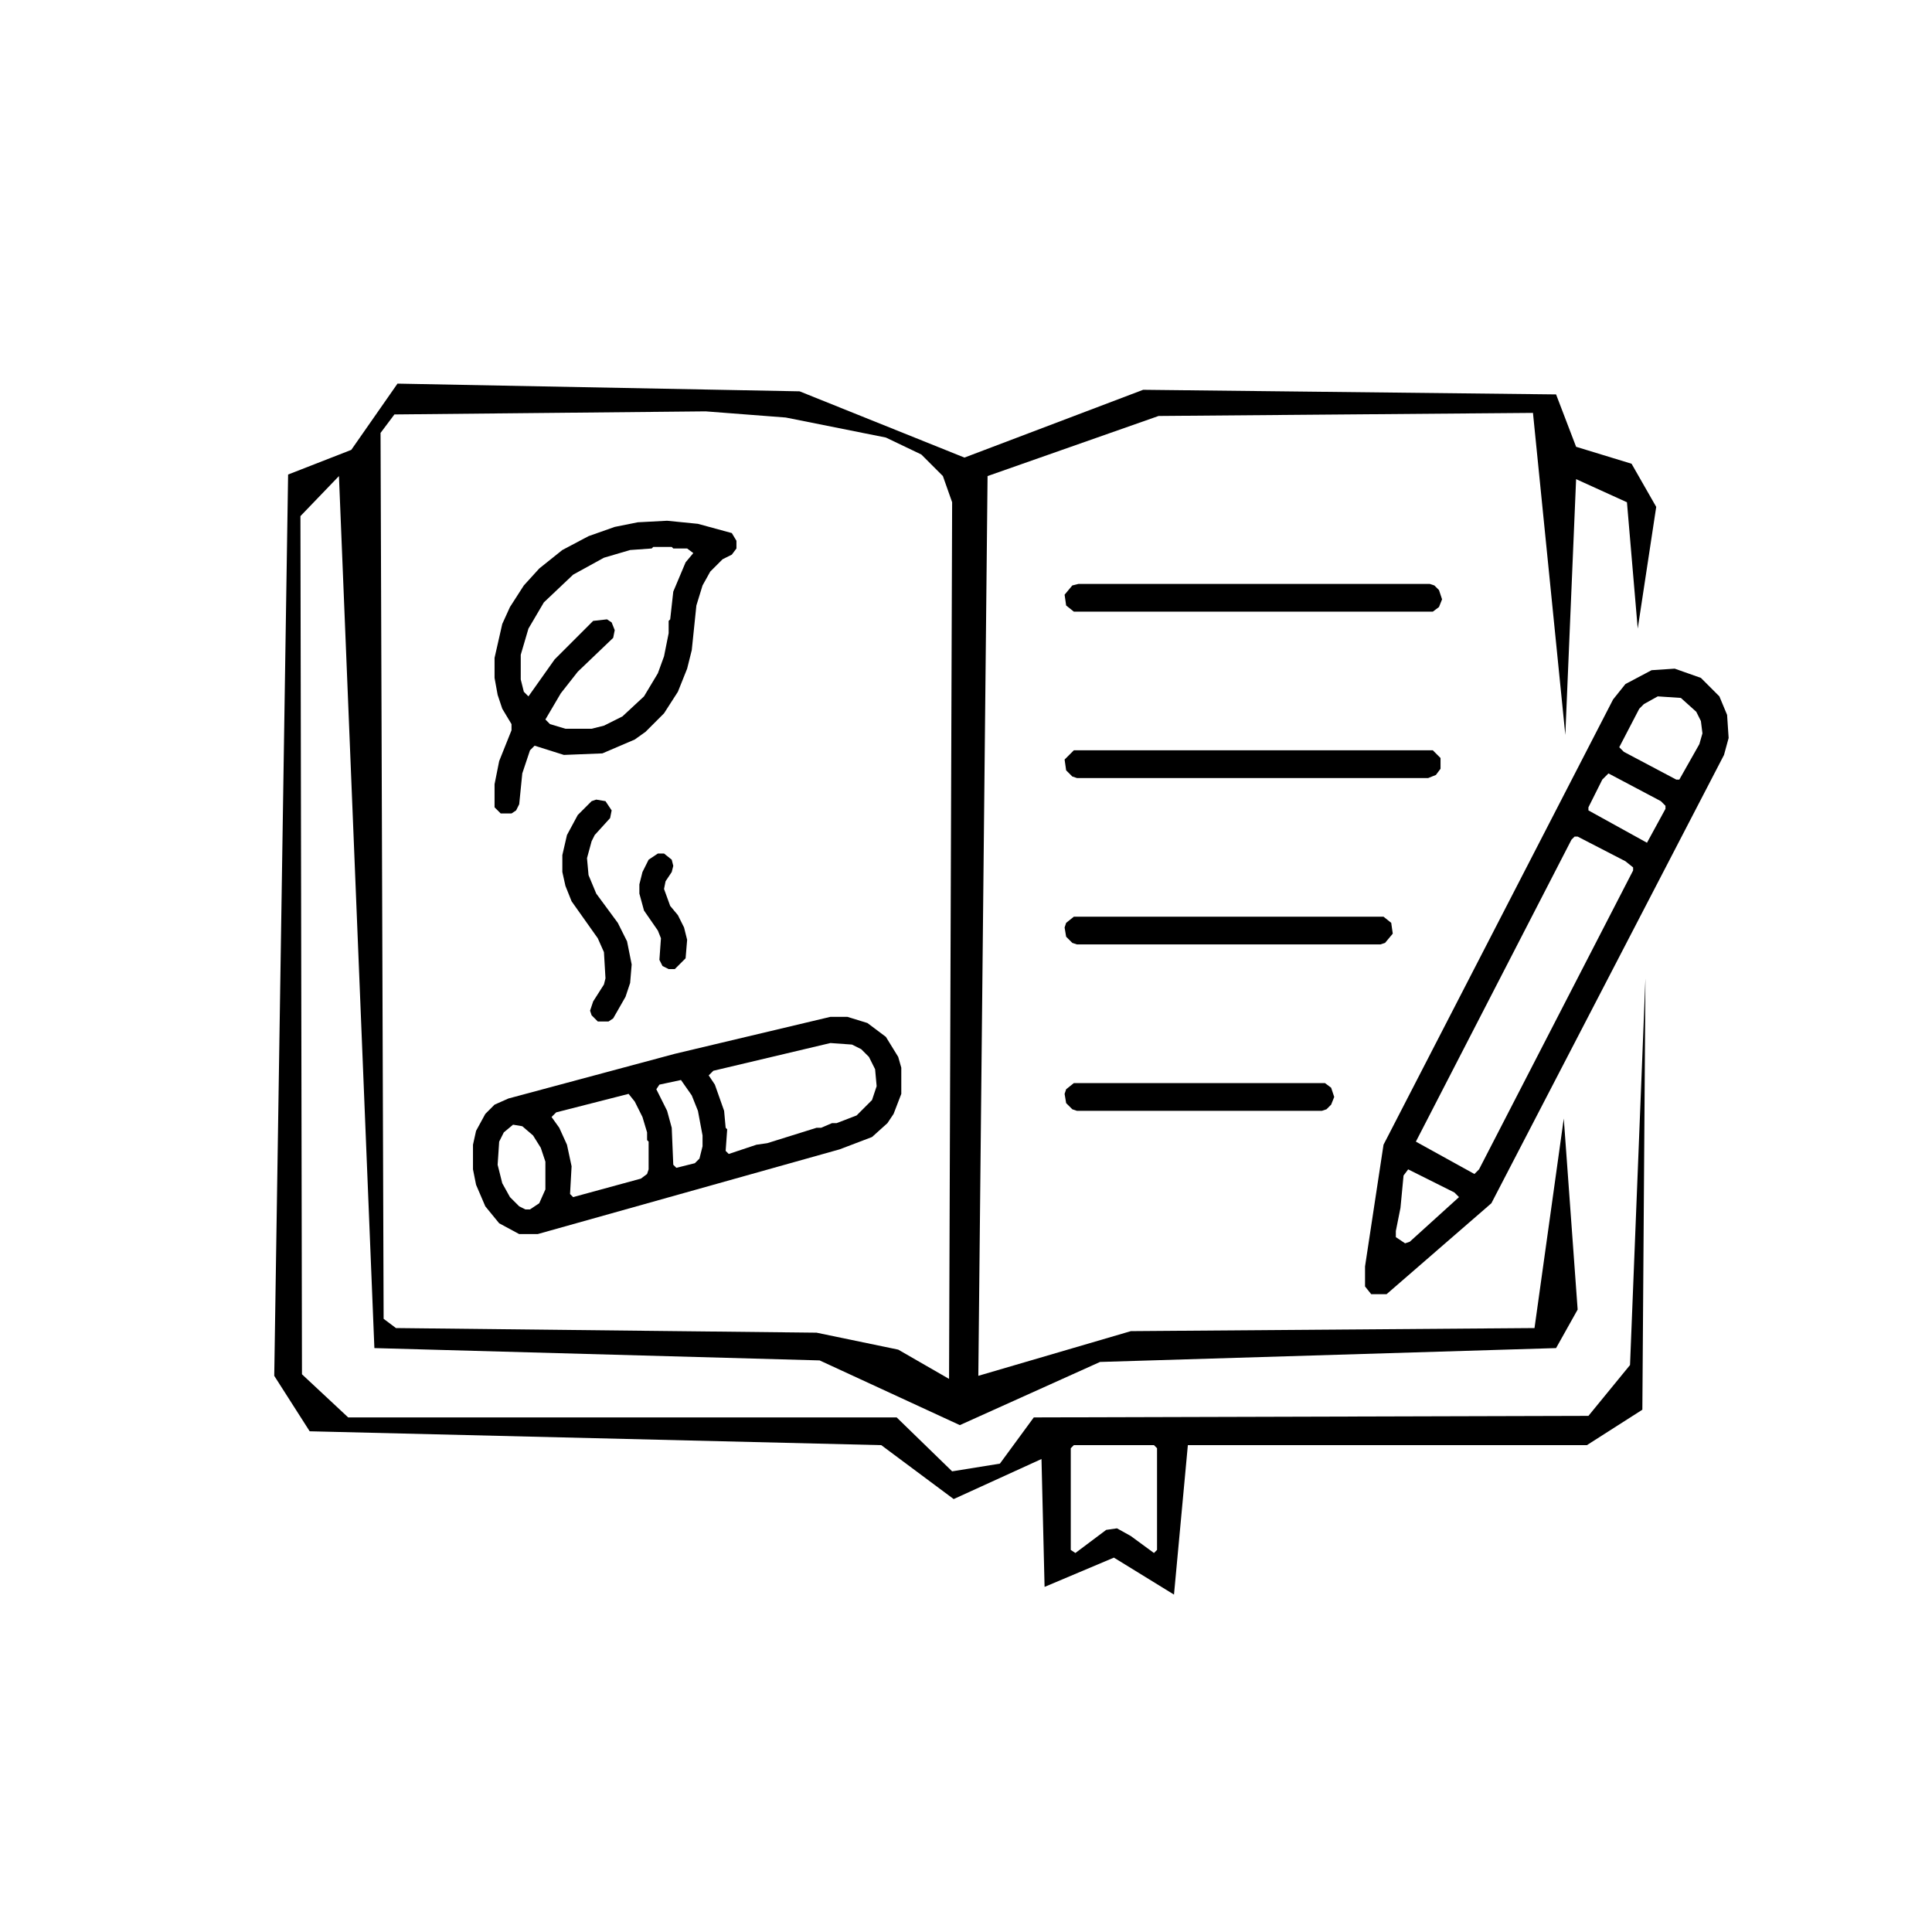
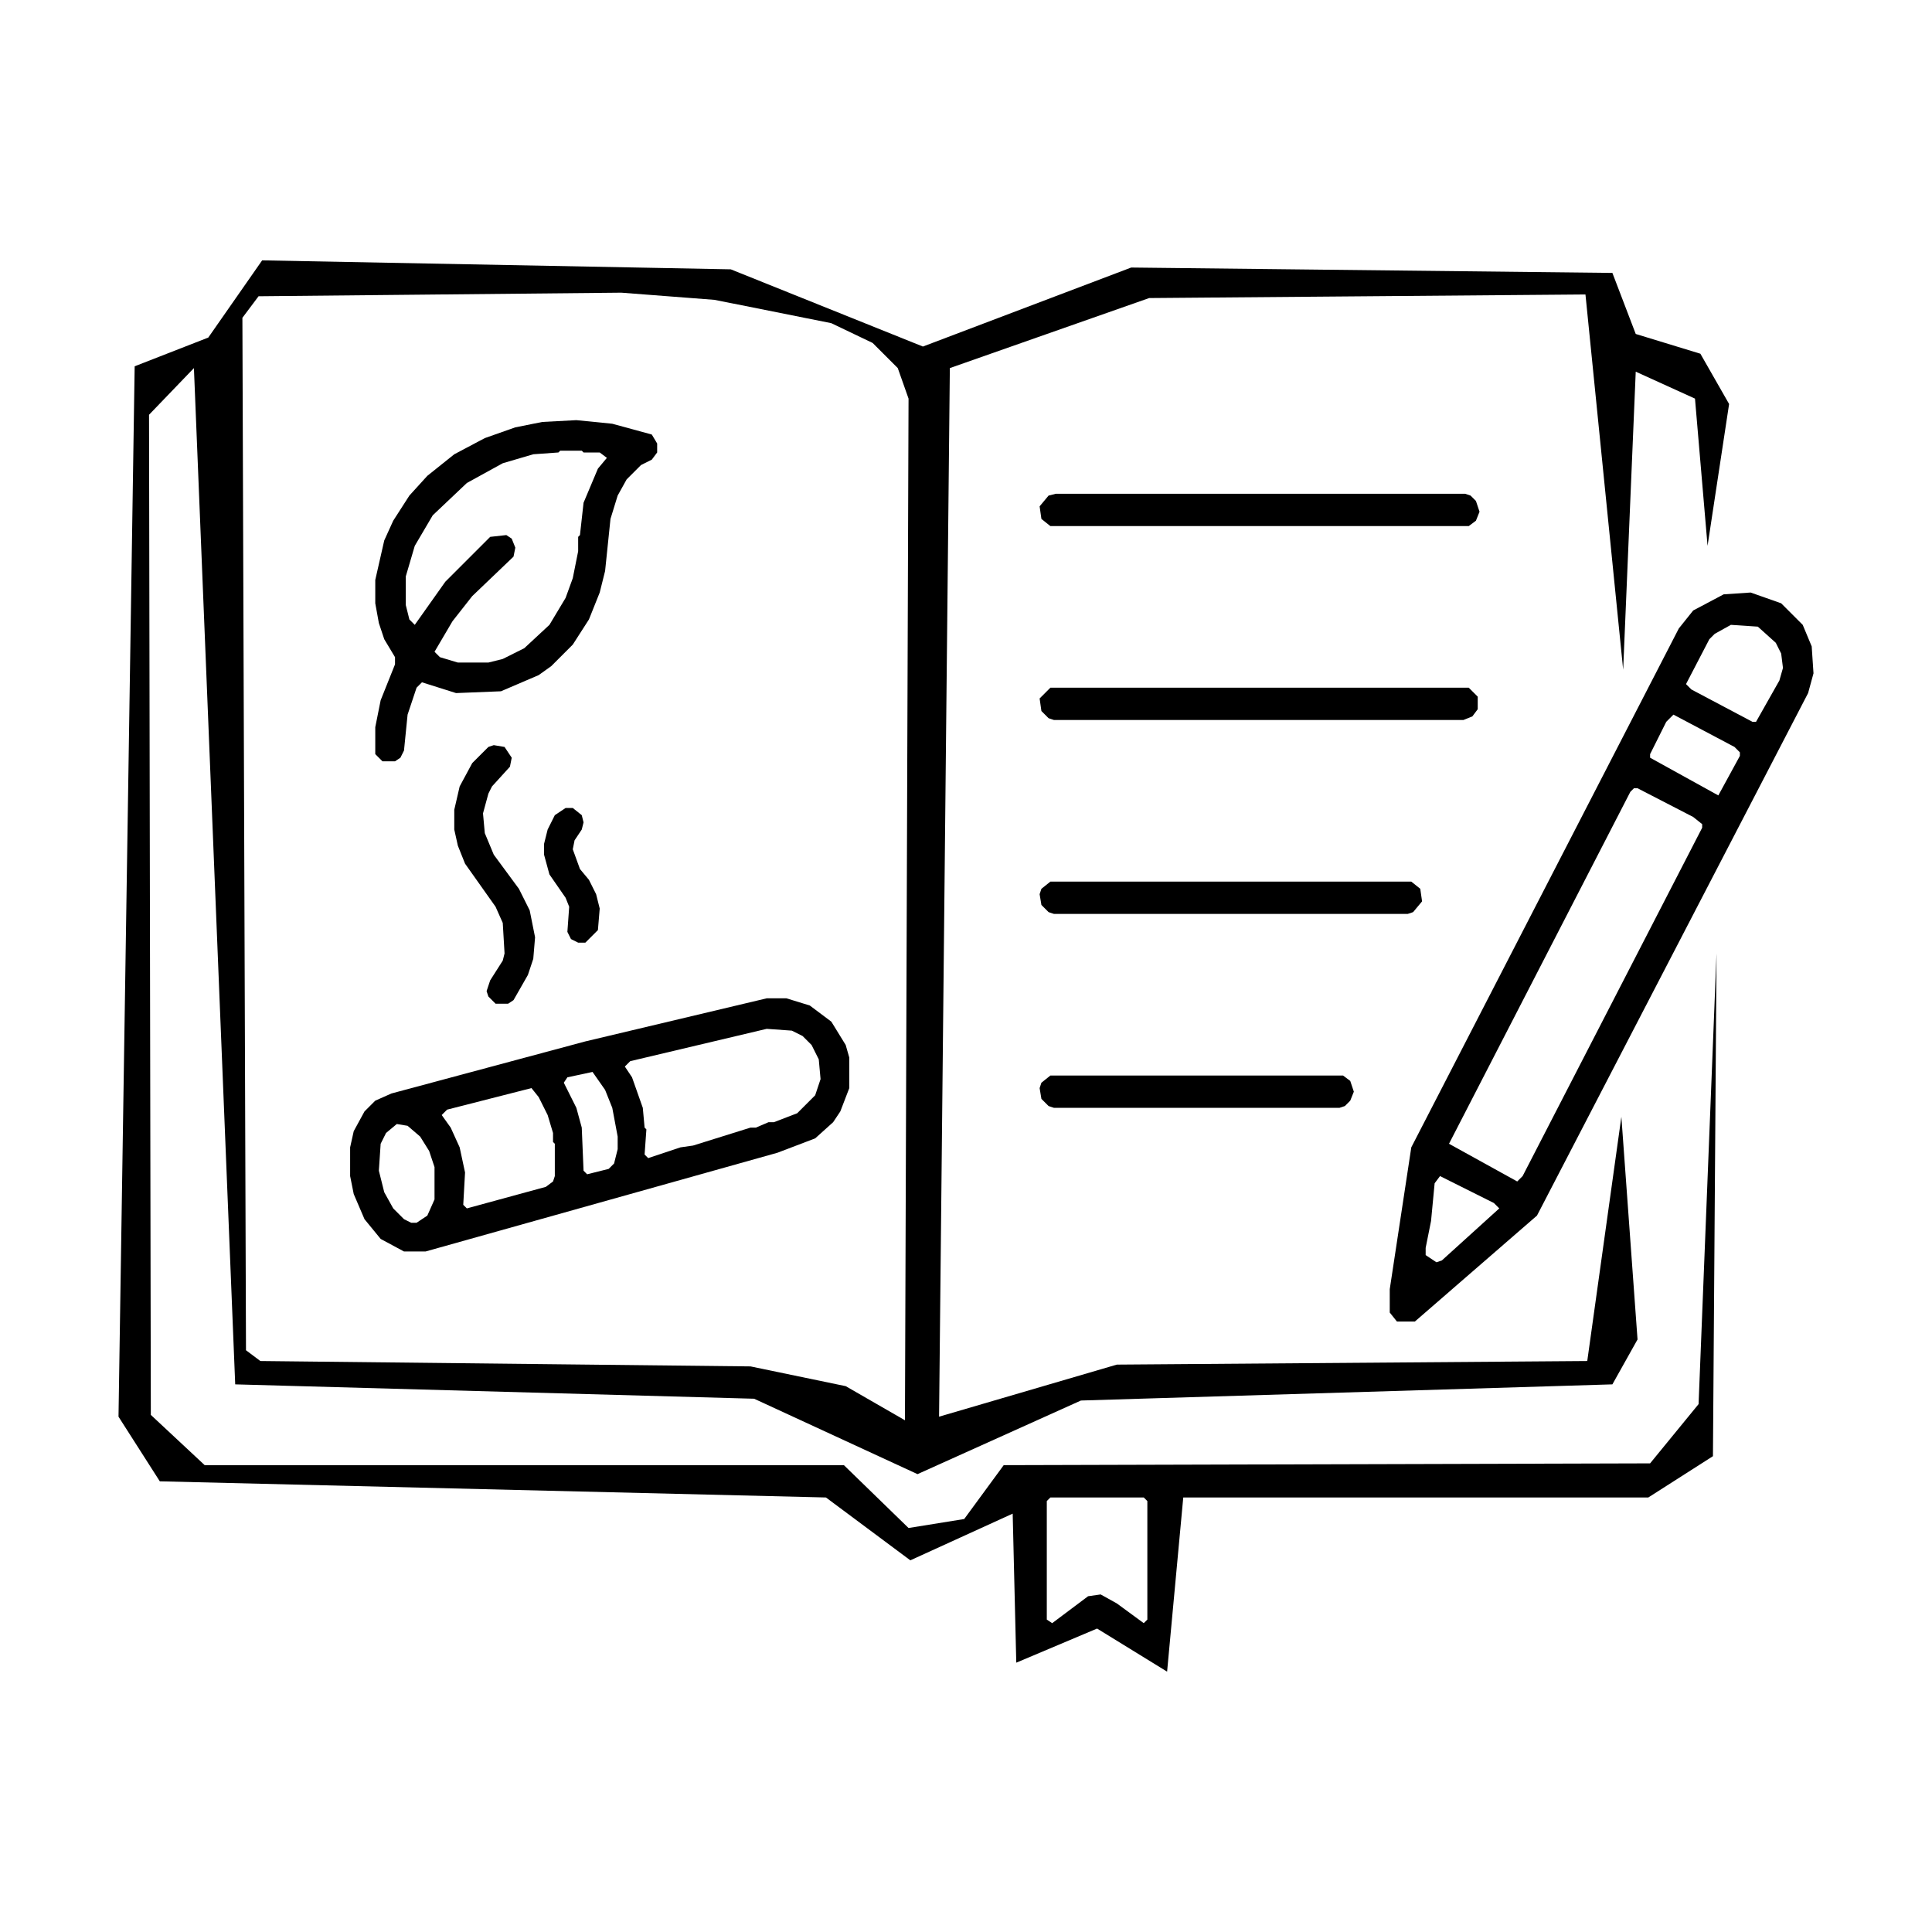
- <svg xmlns="http://www.w3.org/2000/svg" viewBox="0 0 1254 1254" width="1024" height="1024" role="img" aria-label="03-smaksjournal">
+ <svg xmlns="http://www.w3.org/2000/svg" viewBox="112 104 1076 1076" width="1024" height="1024" role="img" aria-label="03-smaksjournal">
  <path d="M 691.0 710.0 L 692.0 716.0 L 696.0 720.0 L 699.0 721.0 L 858.0 721.0 L 861.0 720.0 L 864.0 717.0 L 866.0 712.0 L 864.0 706.0 L 860.0 703.0 L 697.0 703.0 L 692.0 707.0 Z M 583.0 686.0 L 575.0 673.0 L 563.0 664.0 L 550.0 660.0 L 539.0 660.0 L 438.0 684.0 L 330.0 713.0 L 321.0 717.0 L 315.0 723.0 L 309.0 734.0 L 307.0 743.0 L 307.0 759.0 L 309.0 769.0 L 315.0 783.0 L 324.0 794.0 L 337.0 801.0 L 349.0 801.0 L 545.0 746.0 L 566.0 738.0 L 576.0 729.0 L 580.0 723.0 L 585.0 710.0 L 585.0 693.0 Z M 333.0 730.0 L 339.0 731.0 L 346.0 737.0 L 351.0 745.0 L 354.0 754.0 L 354.0 772.0 L 350.0 781.0 L 344.0 785.0 L 341.0 785.0 L 337.0 783.0 L 331.0 777.0 L 326.0 768.0 L 323.0 756.0 L 324.0 741.0 L 327.0 735.0 Z M 408.0 710.0 L 412.0 715.0 L 417.0 725.0 L 420.0 735.0 L 420.0 740.0 L 421.0 741.0 L 421.0 759.0 L 420.0 762.0 L 416.0 765.0 L 372.0 777.0 L 370.0 775.0 L 371.0 757.0 L 368.0 743.0 L 363.0 732.0 L 358.0 725.0 L 361.0 722.0 Z M 442.0 701.0 L 449.0 711.0 L 453.0 721.0 L 456.0 737.0 L 456.0 744.0 L 454.0 752.0 L 451.0 755.0 L 439.0 758.0 L 437.0 756.0 L 436.0 732.0 L 433.0 721.0 L 426.0 707.0 L 428.0 704.0 Z M 564.0 686.0 L 568.0 694.0 L 569.0 705.0 L 566.0 714.0 L 556.0 724.0 L 543.0 729.0 L 540.0 729.0 L 533.0 732.0 L 530.0 732.0 L 498.0 742.0 L 491.0 743.0 L 473.0 749.0 L 471.0 747.0 L 472.0 733.0 L 471.0 732.0 L 470.0 721.0 L 464.0 704.0 L 460.0 698.0 L 463.0 695.0 L 539.0 677.0 L 553.0 678.0 L 559.0 681.0 Z M 691.0 602.0 L 692.0 608.0 L 696.0 612.0 L 699.0 613.0 L 896.0 613.0 L 899.0 612.0 L 904.0 606.0 L 903.0 599.0 L 898.0 595.0 L 697.0 595.0 L 692.0 599.0 Z M 427.0 554.0 L 421.0 558.0 L 417.0 566.0 L 415.0 574.0 L 415.0 580.0 L 418.0 591.0 L 427.0 604.0 L 429.0 609.0 L 428.0 623.0 L 430.0 627.0 L 434.0 629.0 L 438.0 629.0 L 445.0 622.0 L 446.0 610.0 L 444.0 602.0 L 440.0 594.0 L 435.0 588.0 L 431.0 577.0 L 432.0 572.0 L 436.0 566.0 L 437.0 562.0 L 436.0 558.0 L 431.0 554.0 Z M 387.0 519.0 L 384.0 520.0 L 375.0 529.0 L 368.0 542.0 L 365.0 555.0 L 365.0 566.0 L 367.0 575.0 L 371.0 585.0 L 388.0 609.0 L 392.0 618.0 L 393.0 635.0 L 392.0 639.0 L 385.0 650.0 L 383.0 656.0 L 384.0 659.0 L 388.0 663.0 L 395.0 663.0 L 398.0 661.0 L 406.0 647.0 L 409.0 638.0 L 410.0 626.0 L 407.0 611.0 L 401.0 599.0 L 387.0 580.0 L 382.0 568.0 L 381.0 557.0 L 384.0 546.0 L 386.0 542.0 L 396.0 531.0 L 397.0 526.0 L 393.0 520.0 Z M 691.0 493.0 L 692.0 500.0 L 696.0 504.0 L 699.0 505.0 L 927.0 505.0 L 932.0 503.0 L 935.0 499.0 L 935.0 492.0 L 930.0 487.0 L 697.0 487.0 Z M 1104.0 440.0 L 1087.0 434.0 L 1072.0 435.0 L 1055.0 444.0 L 1047.0 454.0 L 898.0 743.0 L 886.0 822.0 L 886.0 835.0 L 890.0 840.0 L 900.0 840.0 L 968.0 781.0 L 1119.0 490.0 L 1122.0 479.0 L 1121.0 464.0 L 1116.0 452.0 Z M 914.0 759.0 L 944.0 774.0 L 947.0 777.0 L 915.0 806.0 L 912.0 807.0 L 906.0 803.0 L 906.0 799.0 L 909.0 784.0 L 911.0 763.0 Z M 1024.0 543.0 L 1055.0 559.0 L 1060.0 563.0 L 1060.0 565.0 L 960.0 759.0 L 957.0 762.0 L 919.0 741.0 L 1020.0 545.0 L 1022.0 543.0 Z M 1044.0 502.0 L 1078.0 520.0 L 1081.0 523.0 L 1081.0 525.0 L 1069.0 547.0 L 1031.0 526.0 L 1031.0 524.0 L 1040.0 506.0 Z M 1076.0 452.0 L 1091.0 453.0 L 1101.0 462.0 L 1104.0 468.0 L 1105.0 476.0 L 1103.0 483.0 L 1090.0 506.0 L 1088.0 506.0 L 1054.0 488.0 L 1051.0 485.0 L 1064.0 460.0 L 1067.0 457.0 Z M 691.0 386.0 L 692.0 393.0 L 697.0 397.0 L 930.0 397.0 L 934.0 394.0 L 936.0 389.0 L 934.0 383.0 L 931.0 380.0 L 928.0 379.0 L 700.0 379.0 L 696.0 380.0 Z M 475.0 346.0 L 453.0 340.0 L 433.0 338.0 L 414.0 339.0 L 399.0 342.0 L 382.0 348.0 L 365.0 357.0 L 350.0 369.0 L 340.0 380.0 L 331.0 394.0 L 326.0 405.0 L 321.0 427.0 L 321.0 440.0 L 323.0 451.0 L 326.0 460.0 L 332.0 470.0 L 332.0 474.0 L 324.0 494.0 L 321.0 509.0 L 321.0 524.0 L 325.0 528.0 L 332.0 528.0 L 335.0 526.0 L 337.0 522.0 L 339.0 502.0 L 344.0 487.0 L 347.0 484.0 L 366.0 490.0 L 391.0 489.0 L 412.0 480.0 L 419.0 475.0 L 431.0 463.0 L 440.0 449.0 L 446.0 434.0 L 449.0 422.0 L 452.0 393.0 L 456.0 380.0 L 461.0 371.0 L 469.0 363.0 L 475.0 360.0 L 478.0 356.0 L 478.0 351.0 Z M 450.0 359.0 L 445.0 365.0 L 437.0 384.0 L 435.0 402.0 L 434.0 403.0 L 434.0 411.0 L 431.0 426.0 L 427.0 437.0 L 418.0 452.0 L 404.0 465.0 L 392.0 471.0 L 384.0 473.0 L 367.0 473.0 L 357.0 470.0 L 354.0 467.0 L 364.0 450.0 L 375.0 436.0 L 398.0 414.0 L 399.0 409.0 L 397.0 404.0 L 394.0 402.0 L 385.0 403.0 L 360.0 428.0 L 343.0 452.0 L 340.0 449.0 L 338.0 441.0 L 338.0 425.0 L 343.0 408.0 L 353.0 391.0 L 372.0 373.0 L 392.0 362.0 L 409.0 357.0 L 423.0 356.0 L 424.0 355.0 L 436.0 355.0 L 437.0 356.0 L 446.0 356.0 Z M 187.0 308.0 L 178.0 893.0 L 201.0 929.0 L 572.0 938.0 L 619.0 973.0 L 676.0 947.0 L 678.0 1030.0 L 723.0 1011.0 L 762.0 1035.0 L 771.0 938.0 L 1030.0 938.0 L 1066.0 915.0 L 1068.0 635.0 L 1058.0 886.0 L 1031.0 919.0 L 671.0 920.0 L 649.0 950.0 L 618.0 955.0 L 582.0 920.0 L 226.0 920.0 L 196.0 892.0 L 195.0 335.0 L 220.0 309.0 L 243.0 875.0 L 532.0 883.0 L 623.0 925.0 L 714.0 884.0 L 1010.0 875.0 L 1024.0 850.0 L 1015.0 726.0 L 996.0 862.0 L 734.0 864.0 L 635.0 893.0 L 641.0 309.0 L 752.0 270.0 L 995.0 268.0 L 1016.0 477.0 L 1023.0 311.0 L 1056.0 326.0 L 1063.0 408.0 L 1075.0 329.0 L 1059.0 301.0 L 1023.0 290.0 L 1010.0 256.0 L 742.0 253.0 L 626.0 297.0 L 519.0 254.0 L 258.0 249.0 L 228.0 292.0 Z M 697.0 938.0 L 749.0 938.0 L 751.0 940.0 L 751.0 1006.0 L 749.0 1008.0 L 734.0 997.0 L 725.0 992.0 L 718.0 993.0 L 698.0 1008.0 L 695.0 1006.0 L 695.0 940.0 Z M 256.0 269.0 L 458.0 267.0 L 510.0 271.0 L 575.0 284.0 L 598.0 295.0 L 612.0 309.0 L 618.0 326.0 L 616.0 895.0 L 583.0 876.0 L 530.0 865.0 L 257.0 862.0 L 249.0 856.0 L 247.0 281.0 Z" fill="#000000" fill-rule="evenodd" />
</svg>
